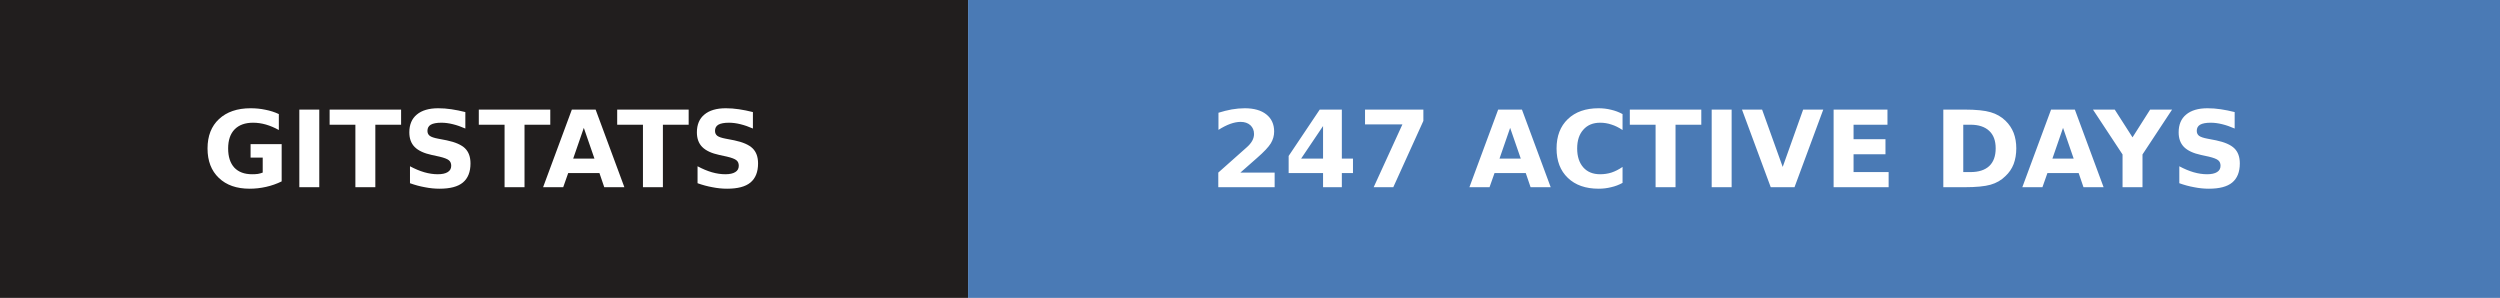
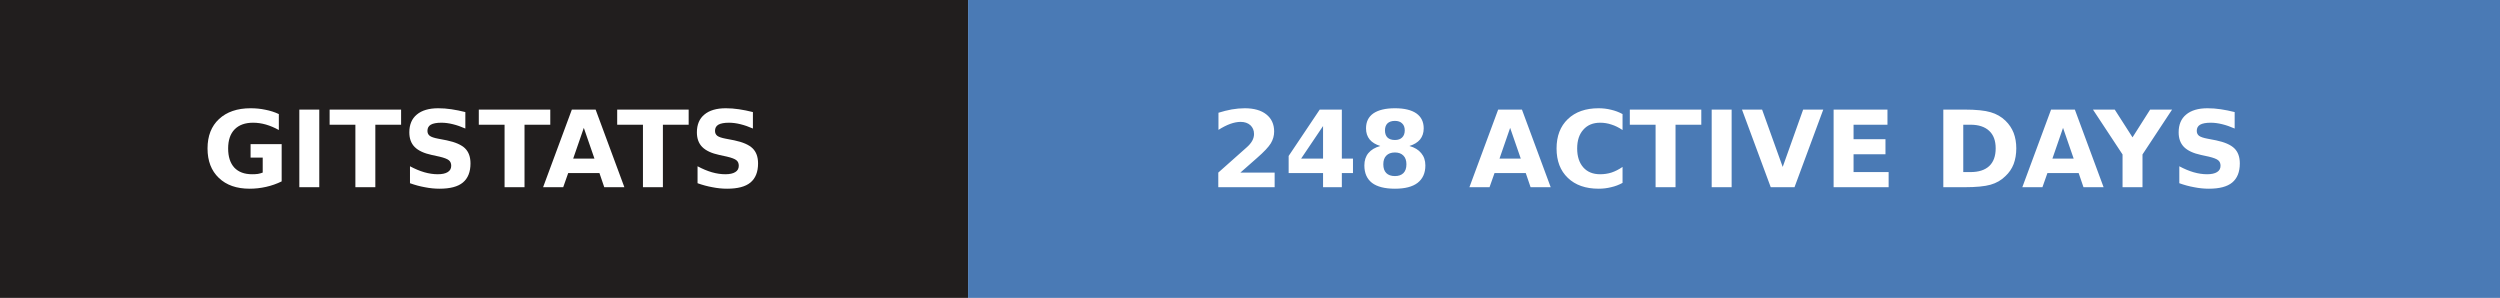
- <svg xmlns="http://www.w3.org/2000/svg" width="235" height="28" role="img" aria-label="gitstats: 247 active days">
+ <svg xmlns="http://www.w3.org/2000/svg" width="235" height="28" role="img" aria-label="gitstats: 248 active days">
  <g>
    <rect x="0" width="91" height="28" fill="#211e1e" />
    <rect x="91" width="144" height="28" fill="#4a7ab5" />
  </g>
  <g text-anchor="middle" font-family="Verdana,Geneva,DejaVu Sans,sans-serif" font-size="10" font-weight="bold" text-rendering="geometricPrecision">
    <text x="45.5" y="17.6" fill="#fff" textLength="67.0">GITSTATS</text>
-     <text x="162.5" y="17.6" fill="#fff" textLength="119.0">247 ACTIVE DAYS</text>
+     <text x="162.5" y="17.6" fill="#fff" textLength="119.0">248 ACTIVE DAYS</text>
  </g>
</svg>
